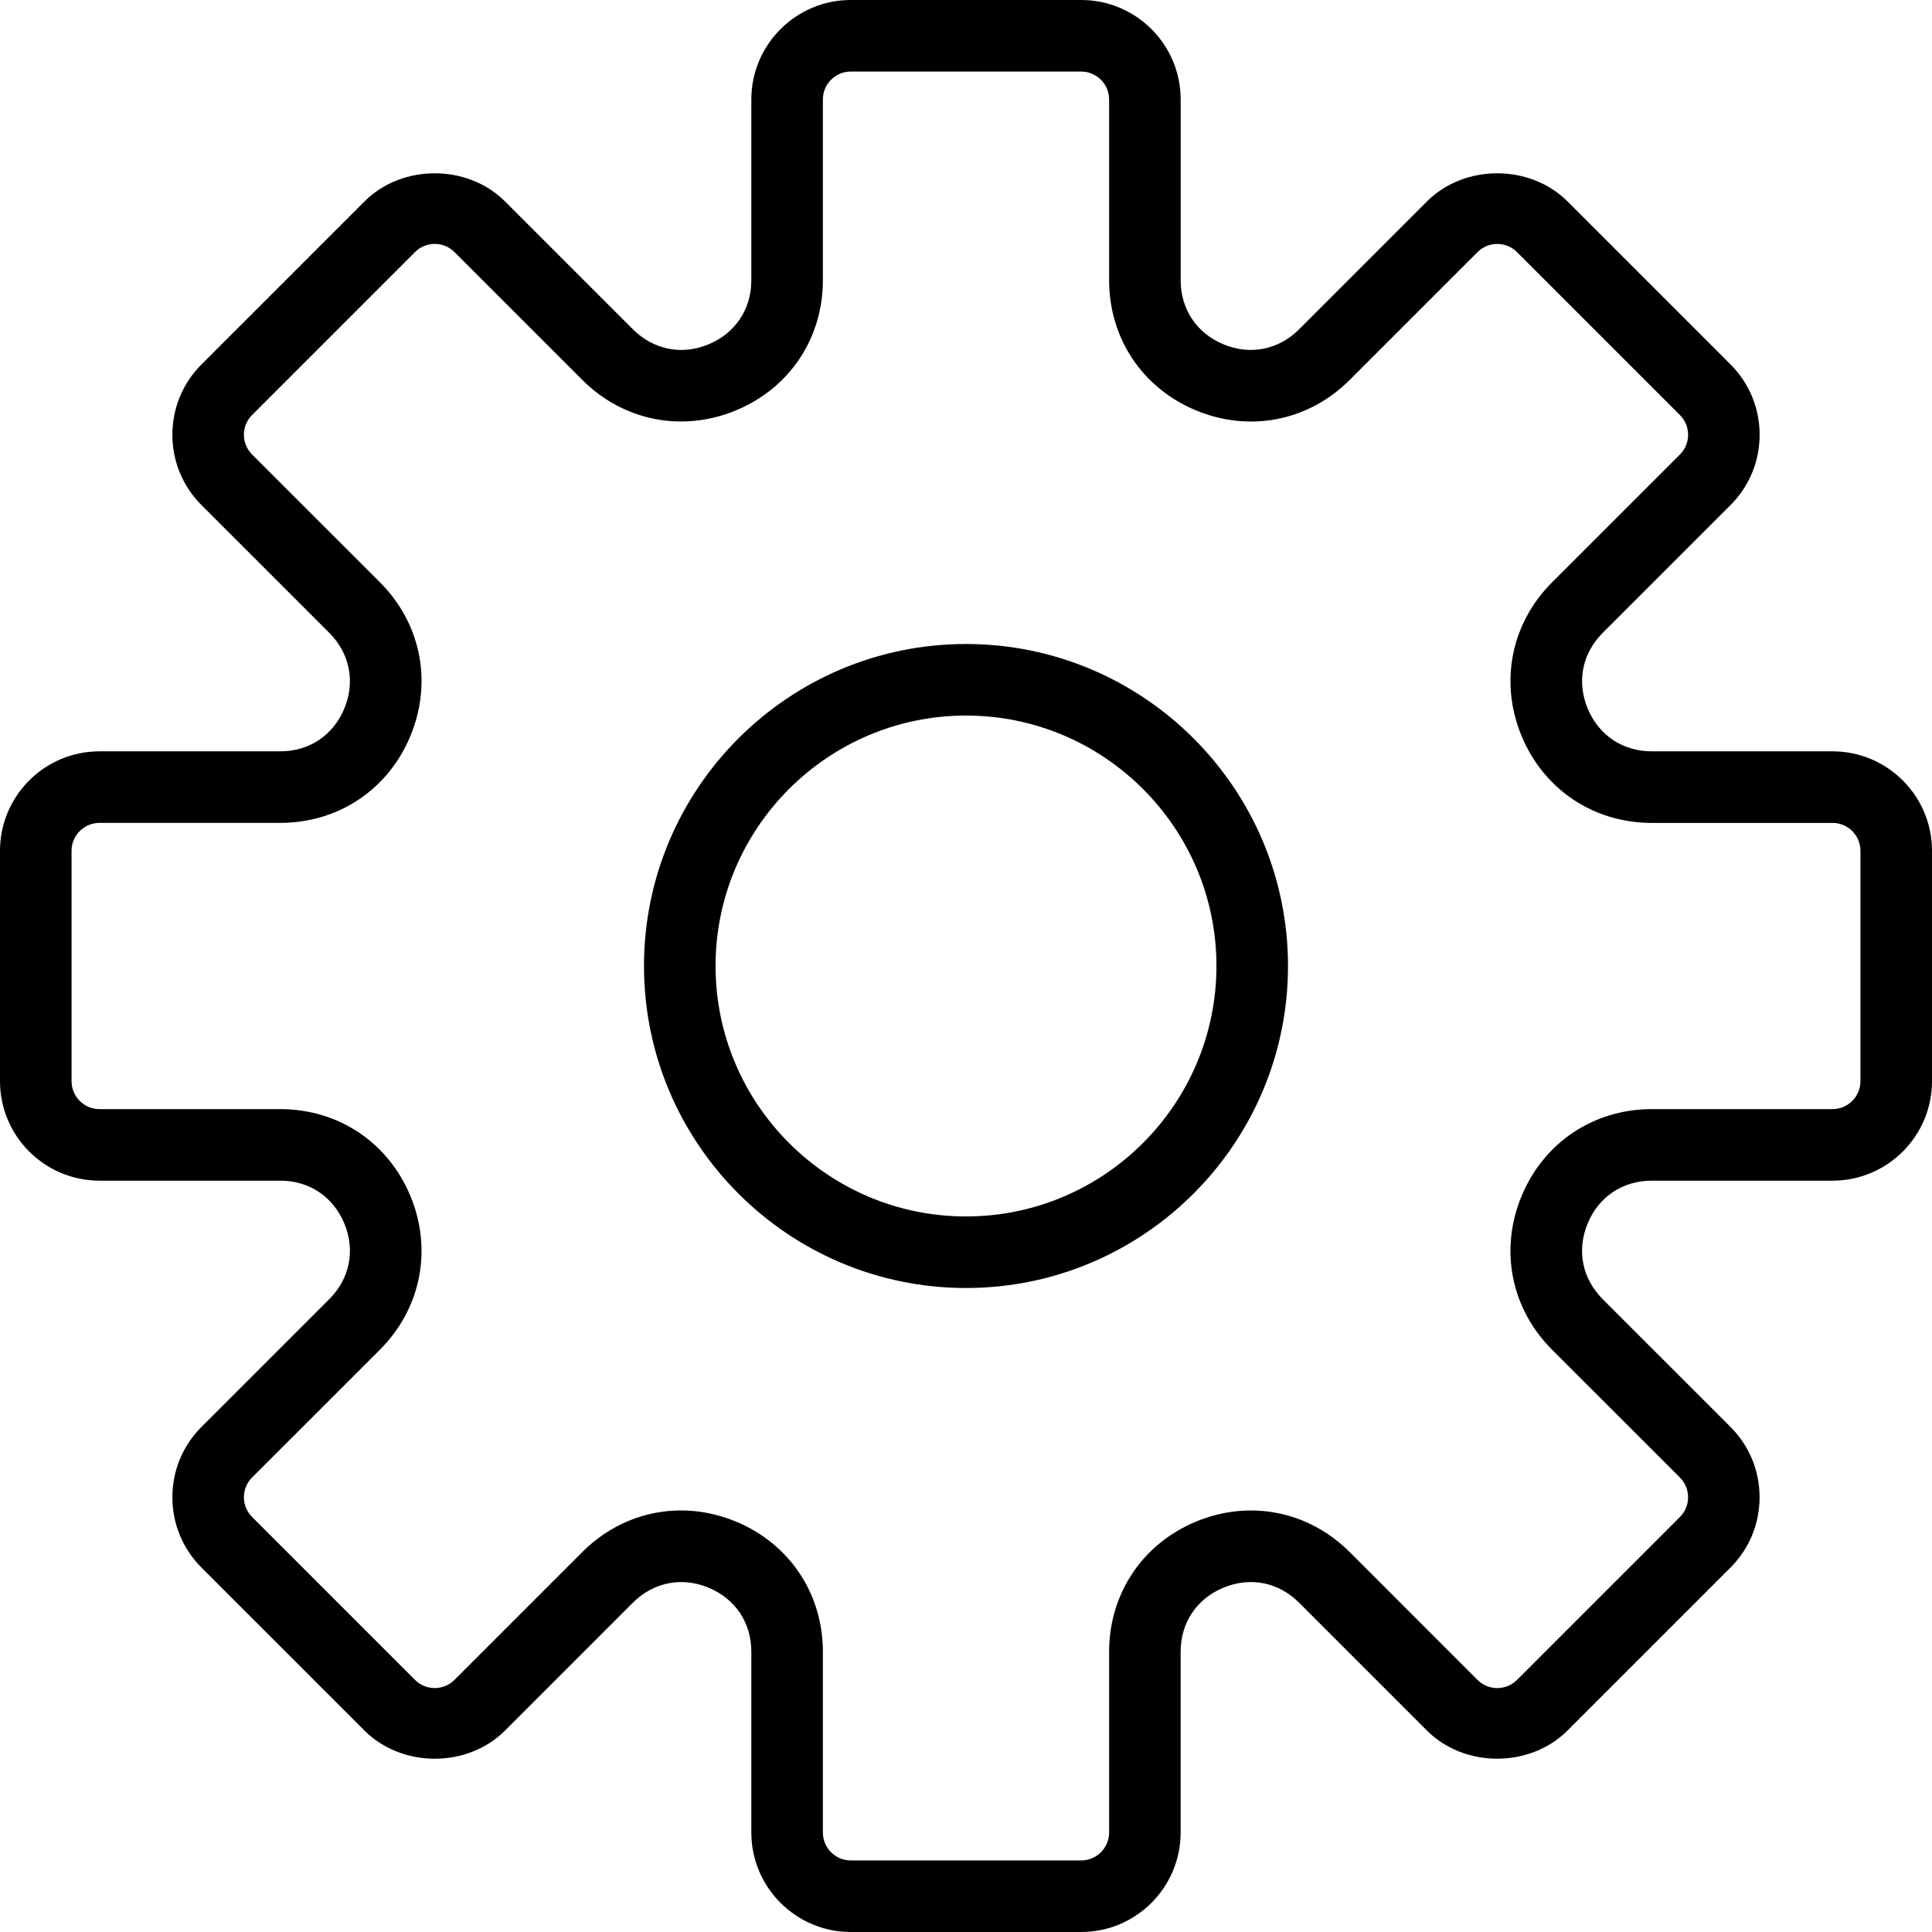
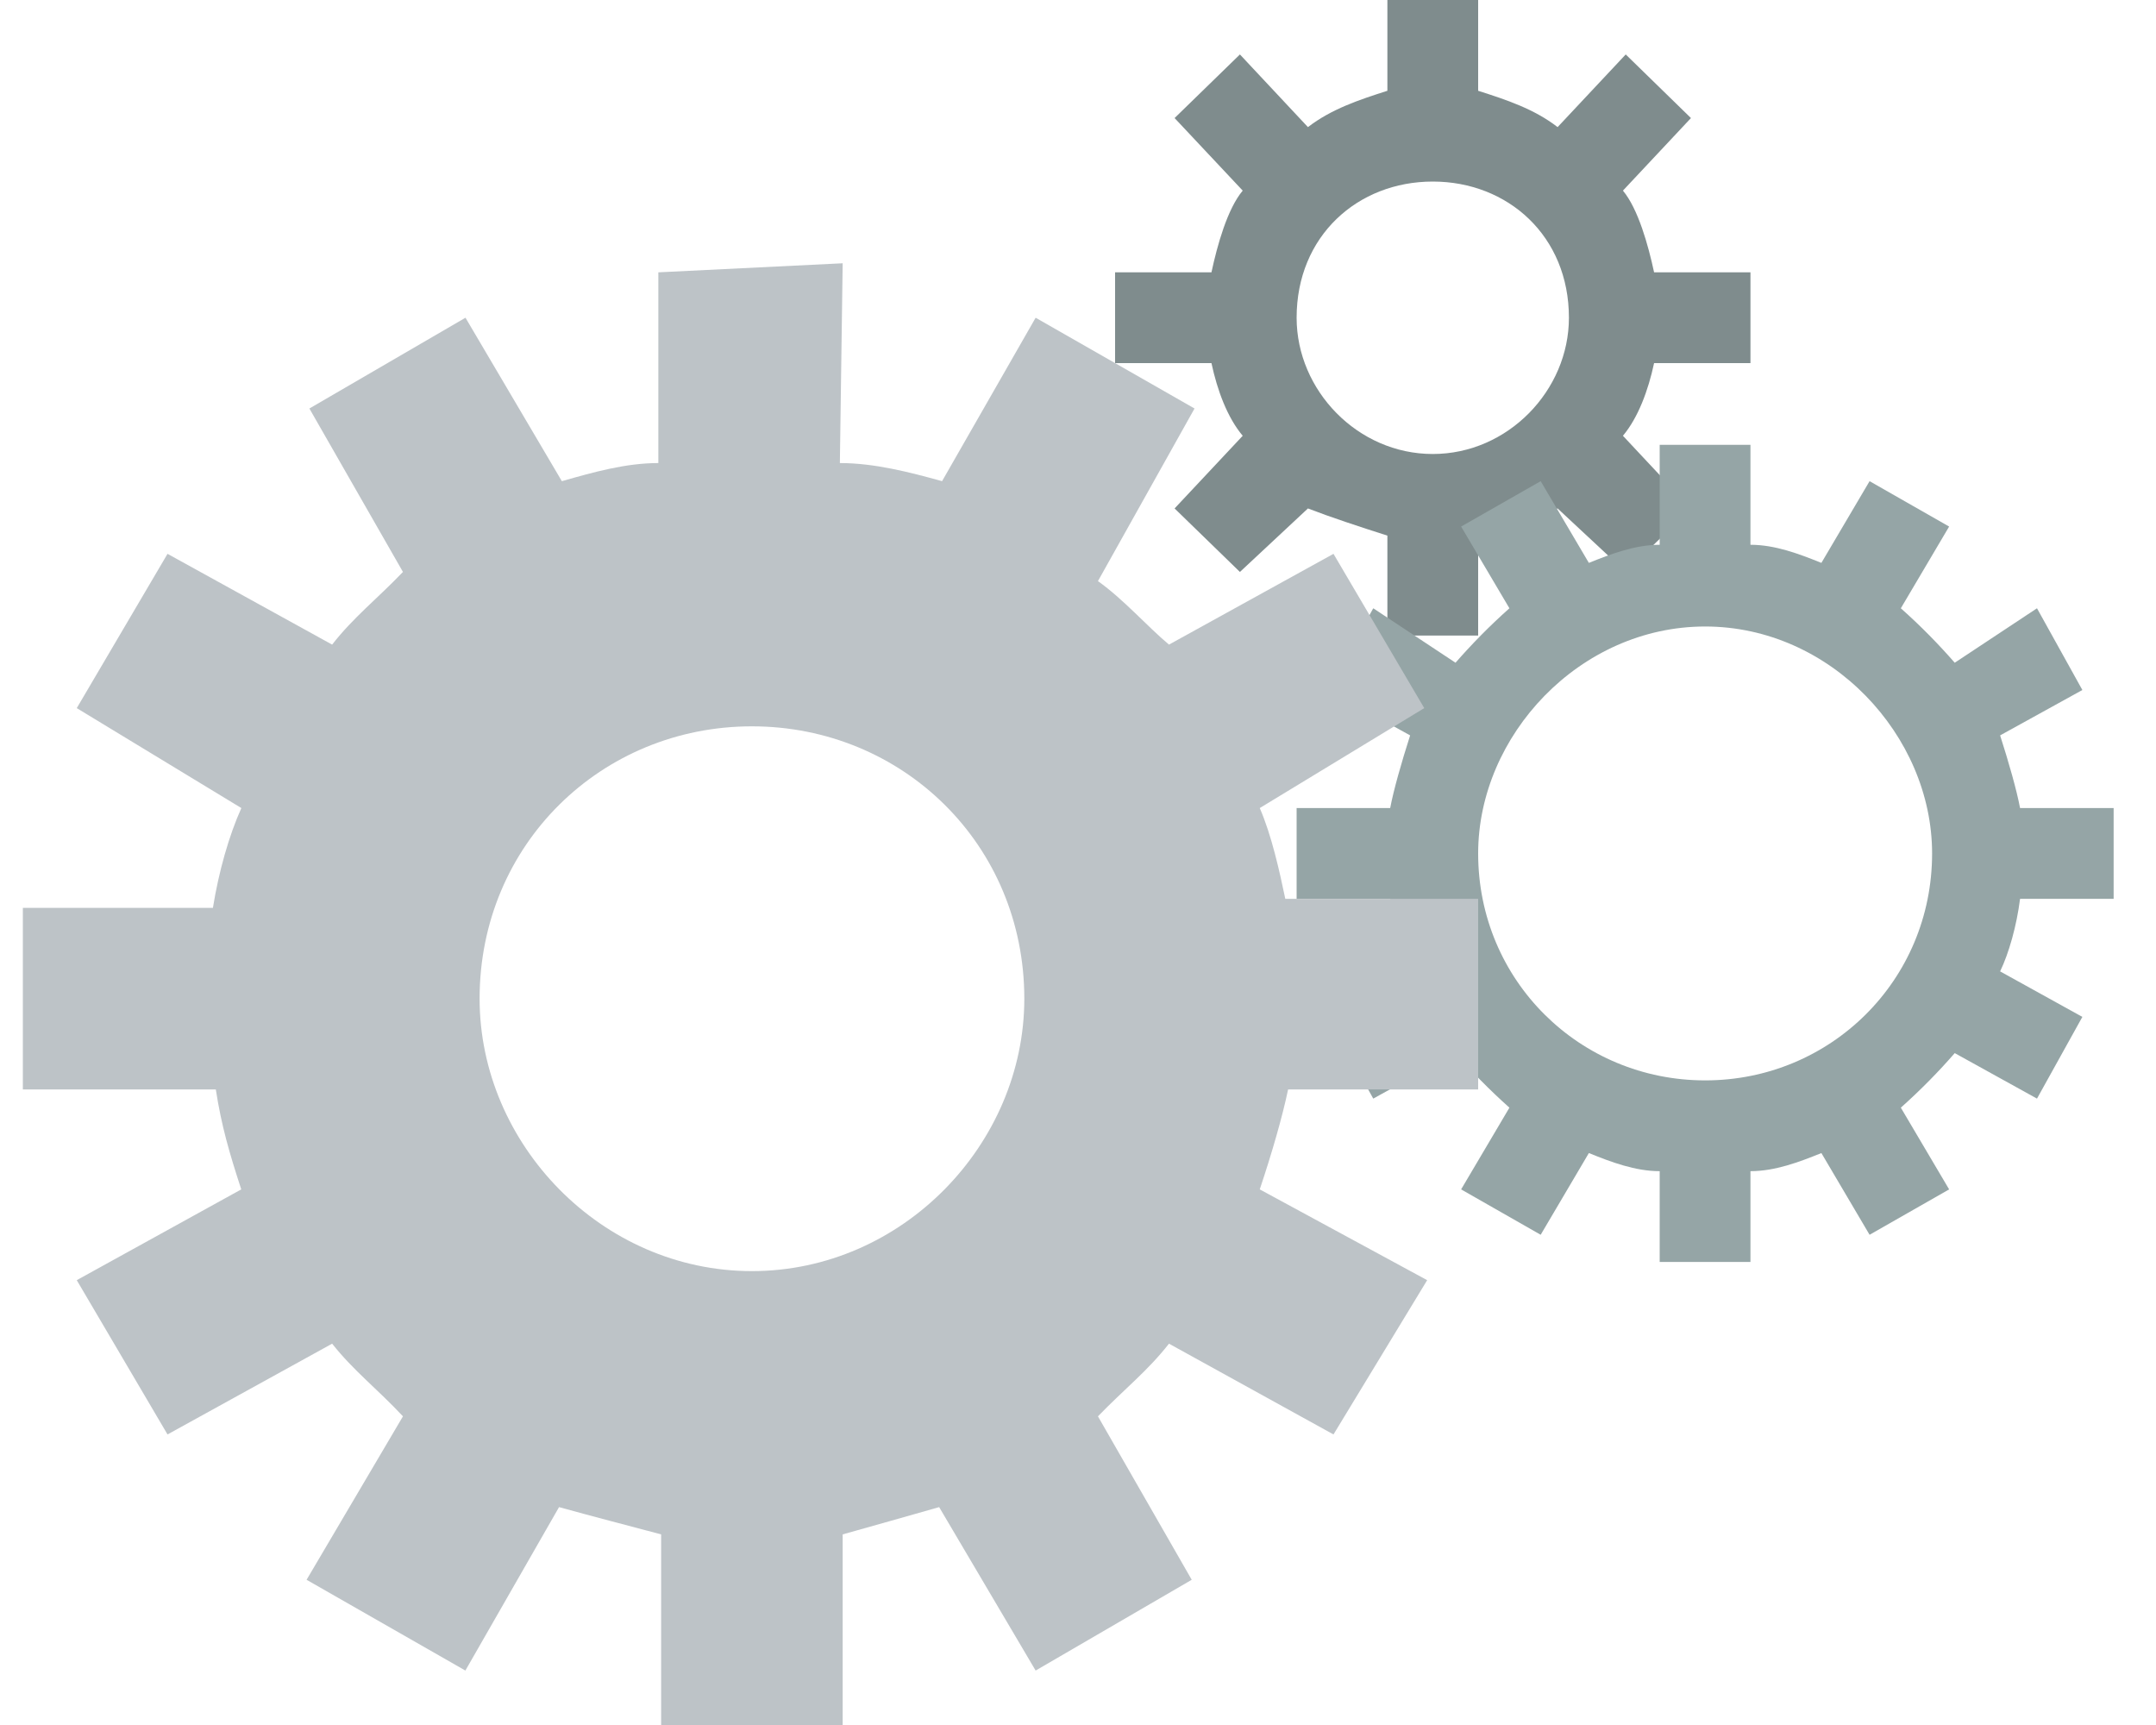
- <svg xmlns="http://www.w3.org/2000/svg" width="54" height="54" viewBox="0 0 54 54" fill="none">
-   <path d="M51.22 21H46.168C45.356 21 44.687 20.553 44.376 19.803C44.065 19.053 44.223 18.263 44.796 17.689L48.368 14.118C48.893 13.593 49.182 12.894 49.182 12.152C49.182 11.409 48.893 10.711 48.368 10.185L43.815 5.632C42.765 4.582 40.934 4.58 39.882 5.632L36.311 9.203C35.737 9.776 34.945 9.936 34.197 9.624C33.447 9.313 33 8.644 33 7.832V2.78C33 1.247 31.753 0 30.22 0H23.78C22.247 0 21 1.247 21 2.78V7.832C21 8.644 20.553 9.313 19.803 9.624C19.055 9.937 18.263 9.776 17.689 9.203L14.118 5.632C13.066 4.58 11.235 4.582 10.185 5.632L5.632 10.185C5.107 10.71 4.818 11.409 4.818 12.152C4.818 12.894 5.107 13.592 5.632 14.118L9.204 17.689C9.777 18.263 9.934 19.053 9.624 19.803C9.314 20.553 8.644 21 7.832 21H2.78C1.247 21 0 22.247 0 23.78V30.219C0 31.753 1.247 33 2.78 33H7.832C8.644 33 9.313 33.447 9.624 34.197C9.935 34.947 9.777 35.737 9.204 36.311L5.632 39.882C5.107 40.407 4.818 41.106 4.818 41.848C4.818 42.591 5.107 43.289 5.632 43.815L10.185 48.368C11.236 49.419 13.066 49.421 14.118 48.368L17.689 44.796C18.263 44.223 19.052 44.065 19.803 44.376C20.553 44.687 21 45.356 21 46.168V51.22C21 52.753 22.247 54 23.78 54H30.219C31.752 54 32.999 52.753 32.999 51.22V46.168C32.999 45.356 33.446 44.687 34.196 44.376C34.947 44.064 35.736 44.223 36.31 44.796L39.881 48.368C40.933 49.42 42.764 49.418 43.814 48.368L48.367 43.815C48.892 43.29 49.181 42.591 49.181 41.848C49.181 41.106 48.892 40.408 48.367 39.882L44.795 36.311C44.222 35.737 44.065 34.947 44.375 34.197C44.685 33.447 45.356 33 46.168 33H51.22C52.753 33 54 31.753 54 30.22V23.78C54 22.247 52.753 21 51.22 21ZM52 30.22C52 30.65 51.65 31 51.22 31H46.168C44.544 31 43.149 31.932 42.528 33.432C41.906 34.932 42.233 36.578 43.382 37.726L46.954 41.297C47.259 41.602 47.259 42.097 46.954 42.401L42.401 46.954C42.097 47.258 41.602 47.26 41.297 46.954L37.726 43.382C36.577 42.233 34.932 41.908 33.432 42.528C31.932 43.149 31 44.544 31 46.168V51.22C31 51.65 30.65 52 30.22 52H23.78C23.35 52 23 51.65 23 51.22V46.168C23 44.544 22.068 43.149 20.568 42.528C20.065 42.319 19.547 42.217 19.035 42.217C18.021 42.217 17.038 42.617 16.274 43.381L12.703 46.953C12.397 47.259 11.902 47.257 11.599 46.953L7.046 42.4C6.741 42.095 6.741 41.6 7.046 41.296L10.618 37.725C11.766 36.577 12.094 34.931 11.472 33.431C10.851 31.932 9.456 31 7.832 31H2.78C2.35 31 2 30.65 2 30.22V23.78C2 23.35 2.35 23 2.78 23H7.832C9.456 23 10.851 22.068 11.472 20.568C12.094 19.068 11.767 17.422 10.618 16.274L7.046 12.703C6.741 12.398 6.741 11.903 7.046 11.599L11.599 7.046C11.903 6.741 12.398 6.741 12.703 7.046L16.274 10.617C17.421 11.764 19.066 12.093 20.568 11.471C22.068 10.851 23 9.456 23 7.832V2.78C23 2.35 23.35 2 23.78 2H30.219C30.65 2 31 2.35 31 2.78V7.832C31 9.456 31.932 10.851 33.432 11.472C34.934 12.094 36.578 11.766 37.726 10.618L41.297 7.047C41.603 6.742 42.098 6.742 42.401 7.047L46.954 11.6C47.259 11.905 47.259 12.4 46.954 12.704L43.382 16.275C42.234 17.423 41.906 19.069 42.528 20.569C43.149 22.069 44.544 23.001 46.168 23.001H51.22C51.65 23 52 23.35 52 23.78V30.22Z" fill="black" />
-   <path d="M27 18C22.037 18 18 22.037 18 27C18 31.963 22.037 36 27 36C31.963 36 36 31.963 36 27C36 22.037 31.963 18 27 18ZM27 34C23.141 34 20 30.859 20 27C20 23.141 23.141 20 27 20C30.859 20 34 23.141 34 27C34 30.859 30.859 34 27 34Z" fill="black" />
+ <svg xmlns="http://www.w3.org/2000/svg" width="20" height="16" viewBox="0 0 20 16" fill="none">
+   <path d="M12.87 0V0.842C12.607 0.926 12.351 1.011 12.133 1.179L11.502 0.505L10.896 1.095L11.528 1.768C11.386 1.937 11.292 2.274 11.238 2.526H10.344V3.368H11.238C11.292 3.621 11.386 3.874 11.528 4.042L10.896 4.716L11.502 5.305L12.133 4.716C12.351 4.8 12.607 4.884 12.87 4.968V5.895H13.712V4.968C13.975 4.884 14.232 4.8 14.449 4.716L15.081 5.305L15.686 4.716L15.055 4.042C15.196 3.874 15.29 3.621 15.344 3.368H16.238V2.526H15.344C15.29 2.274 15.196 1.937 15.055 1.768L15.686 1.095L15.081 0.505L14.449 1.179C14.232 1.011 13.975 0.926 13.712 0.842V0H12.87ZM13.291 1.684C13.988 1.684 14.554 2.189 14.554 2.947C14.554 3.621 13.988 4.211 13.291 4.211C12.594 4.211 12.028 3.621 12.028 2.947C12.028 2.189 12.594 1.684 13.291 1.684Z" fill="#7F8C8D" />
+   <path d="M15.396 4.126V5.053C15.169 5.053 14.947 5.137 14.739 5.221L14.292 4.463L13.554 4.884L14.002 5.642C13.813 5.81 13.649 5.979 13.502 6.147L12.739 5.642L12.318 6.4L13.081 6.821C13 7.074 12.928 7.326 12.896 7.495H12.028V8.337H12.896C12.928 8.589 13 8.842 13.081 9.01L12.318 9.432L12.739 10.19L13.502 9.768C13.649 9.937 13.813 10.105 14.002 10.274L13.554 11.032L14.292 11.453L14.739 10.695C14.947 10.779 15.169 10.863 15.396 10.863V11.705H16.238V10.863C16.466 10.863 16.688 10.779 16.896 10.695L17.343 11.453L18.081 11.032L17.633 10.274C17.822 10.105 17.986 9.937 18.133 9.768L18.896 10.19L19.317 9.432L18.554 9.01C18.635 8.842 18.707 8.589 18.739 8.337H19.607V7.495H18.739C18.707 7.326 18.635 7.074 18.554 6.821L19.317 6.4L18.896 5.642L18.133 6.147C17.986 5.979 17.822 5.81 17.633 5.642L18.081 4.884L17.343 4.463L16.896 5.221C16.688 5.137 16.466 5.053 16.238 5.053V4.126H15.396ZM15.818 5.811C16.98 5.811 17.923 6.821 17.923 7.916C17.923 9.095 16.98 10.021 15.818 10.021C14.655 10.021 13.712 9.095 13.712 7.916C13.712 6.821 14.655 5.811 15.818 5.811Z" fill="#95A5A6" />
+   <path d="M7.817 2.442L6.107 2.526V4.295C5.804 4.295 5.507 4.379 5.212 4.463L4.318 2.947L2.87 3.789L3.738 5.305C3.495 5.558 3.278 5.726 3.081 5.979L1.554 5.137L0.712 6.568L2.239 7.495C2.125 7.747 2.029 8.084 1.975 8.421H0.212L0.212 10.105H2.002C2.054 10.442 2.128 10.695 2.238 11.032L0.712 11.874L1.554 13.305L3.081 12.463C3.281 12.716 3.502 12.884 3.738 13.137L2.844 14.653L4.317 15.495L5.186 13.979C5.489 14.063 5.814 14.147 6.133 14.232V16H7.817V14.232C8.121 14.147 8.417 14.063 8.712 13.979L9.607 15.495L11.055 14.653L10.185 13.137C10.43 12.884 10.646 12.716 10.844 12.463L12.37 13.305L13.239 11.874L11.686 11.032C11.799 10.695 11.896 10.358 11.949 10.105H13.712V8.337H11.923C11.87 8.084 11.796 7.747 11.686 7.495L13.212 6.568L12.37 5.137L10.844 5.979C10.643 5.811 10.422 5.558 10.185 5.39L11.081 3.789L9.607 2.947L8.739 4.463C8.436 4.379 8.11 4.295 7.791 4.295L7.817 2.442H7.817ZM6.975 6.737C8.371 6.737 9.502 7.832 9.502 9.263C9.502 10.611 8.371 11.79 6.975 11.79C5.58 11.79 4.449 10.611 4.449 9.263C4.449 7.832 5.58 6.737 6.975 6.737Z" fill="#BDC3C7" />
</svg>
